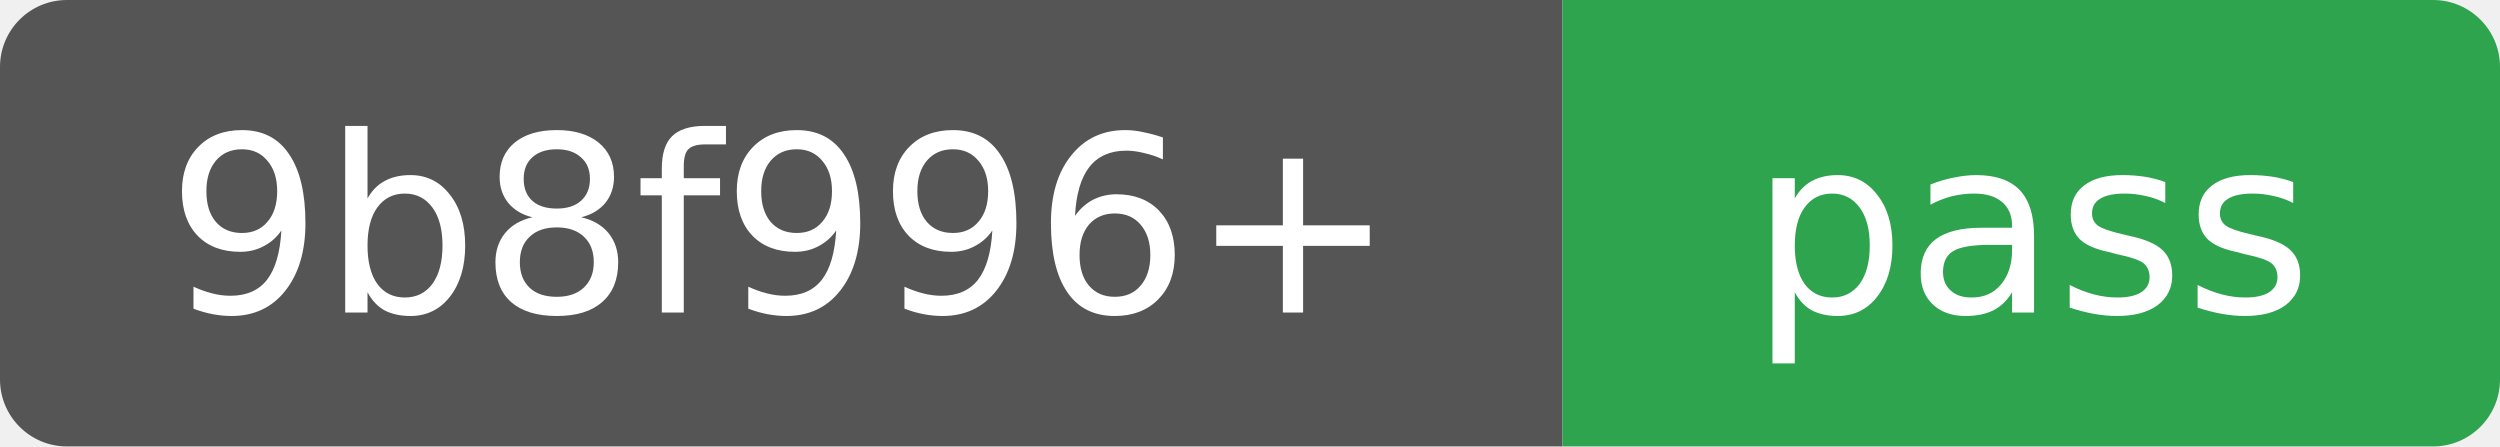
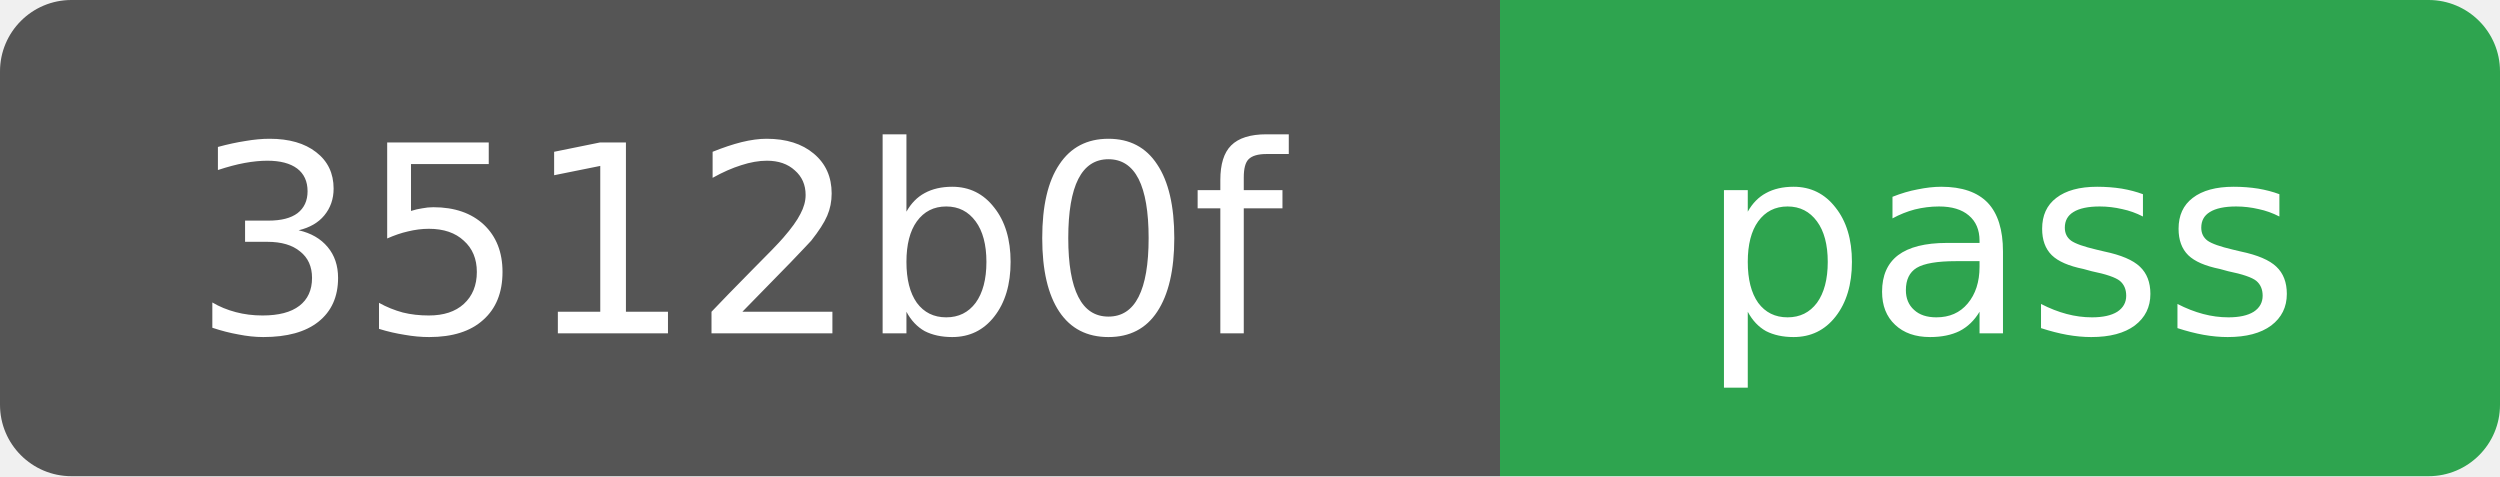
- <svg xmlns="http://www.w3.org/2000/svg" width="112" height="20" role="img" aria-label="9b8f996+: pass">
+ <svg xmlns="http://www.w3.org/2000/svg" width="105" height="20" role="img" aria-label="3512b0f: pass">
  <clipPath id="r">
-     <rect width="112" height="20" rx="3" fill="#fff" />
+     <rect width="105" height="20" rx="3" fill="#fff" />
  </clipPath>
  <g clip-path="url(#r)">
-     <rect width="70" height="20" fill="#555" />
-     <rect x="70" width="42" height="20" fill="#2ea44f" />
+     <rect width="63" height="20" fill="#555" />
+     <rect x="63" width="42" height="20" fill="#2ea44f" />
  </g>
  <g fill="#fff" text-anchor="middle" font-family="Verdana,Geneva,DejaVu Sans,sans-serif" font-size="11">
-     <text x="35" y="14">9b8f996+</text>
-     <text x="91" y="14">pass</text>
+     <text x="31" y="14">3512b0f</text>
+     <text x="84" y="14">pass</text>
  </g>
</svg>
